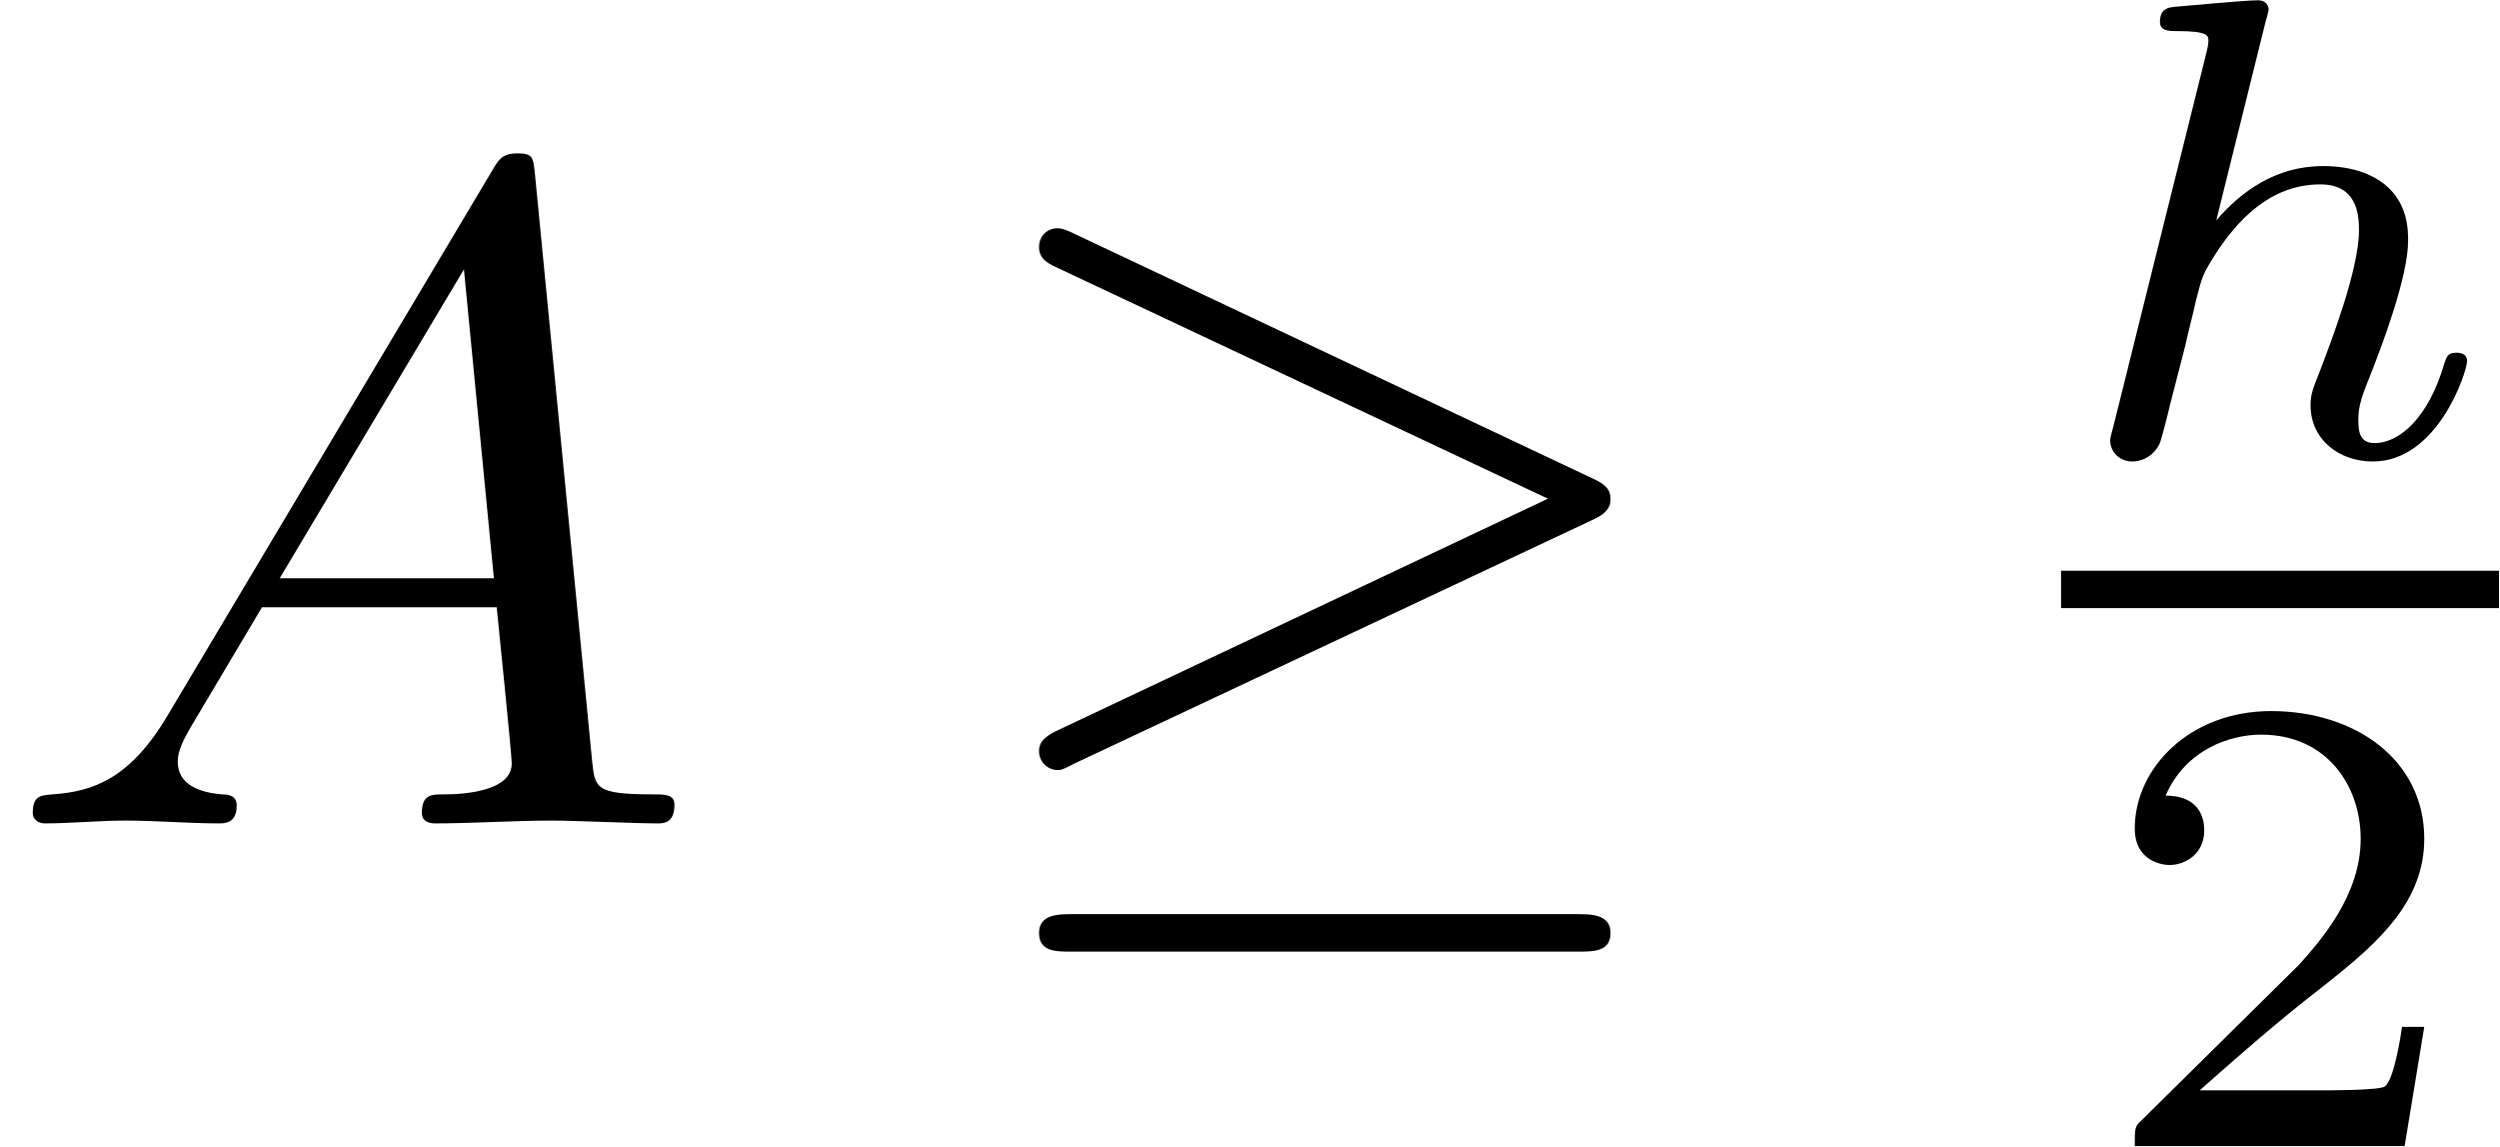
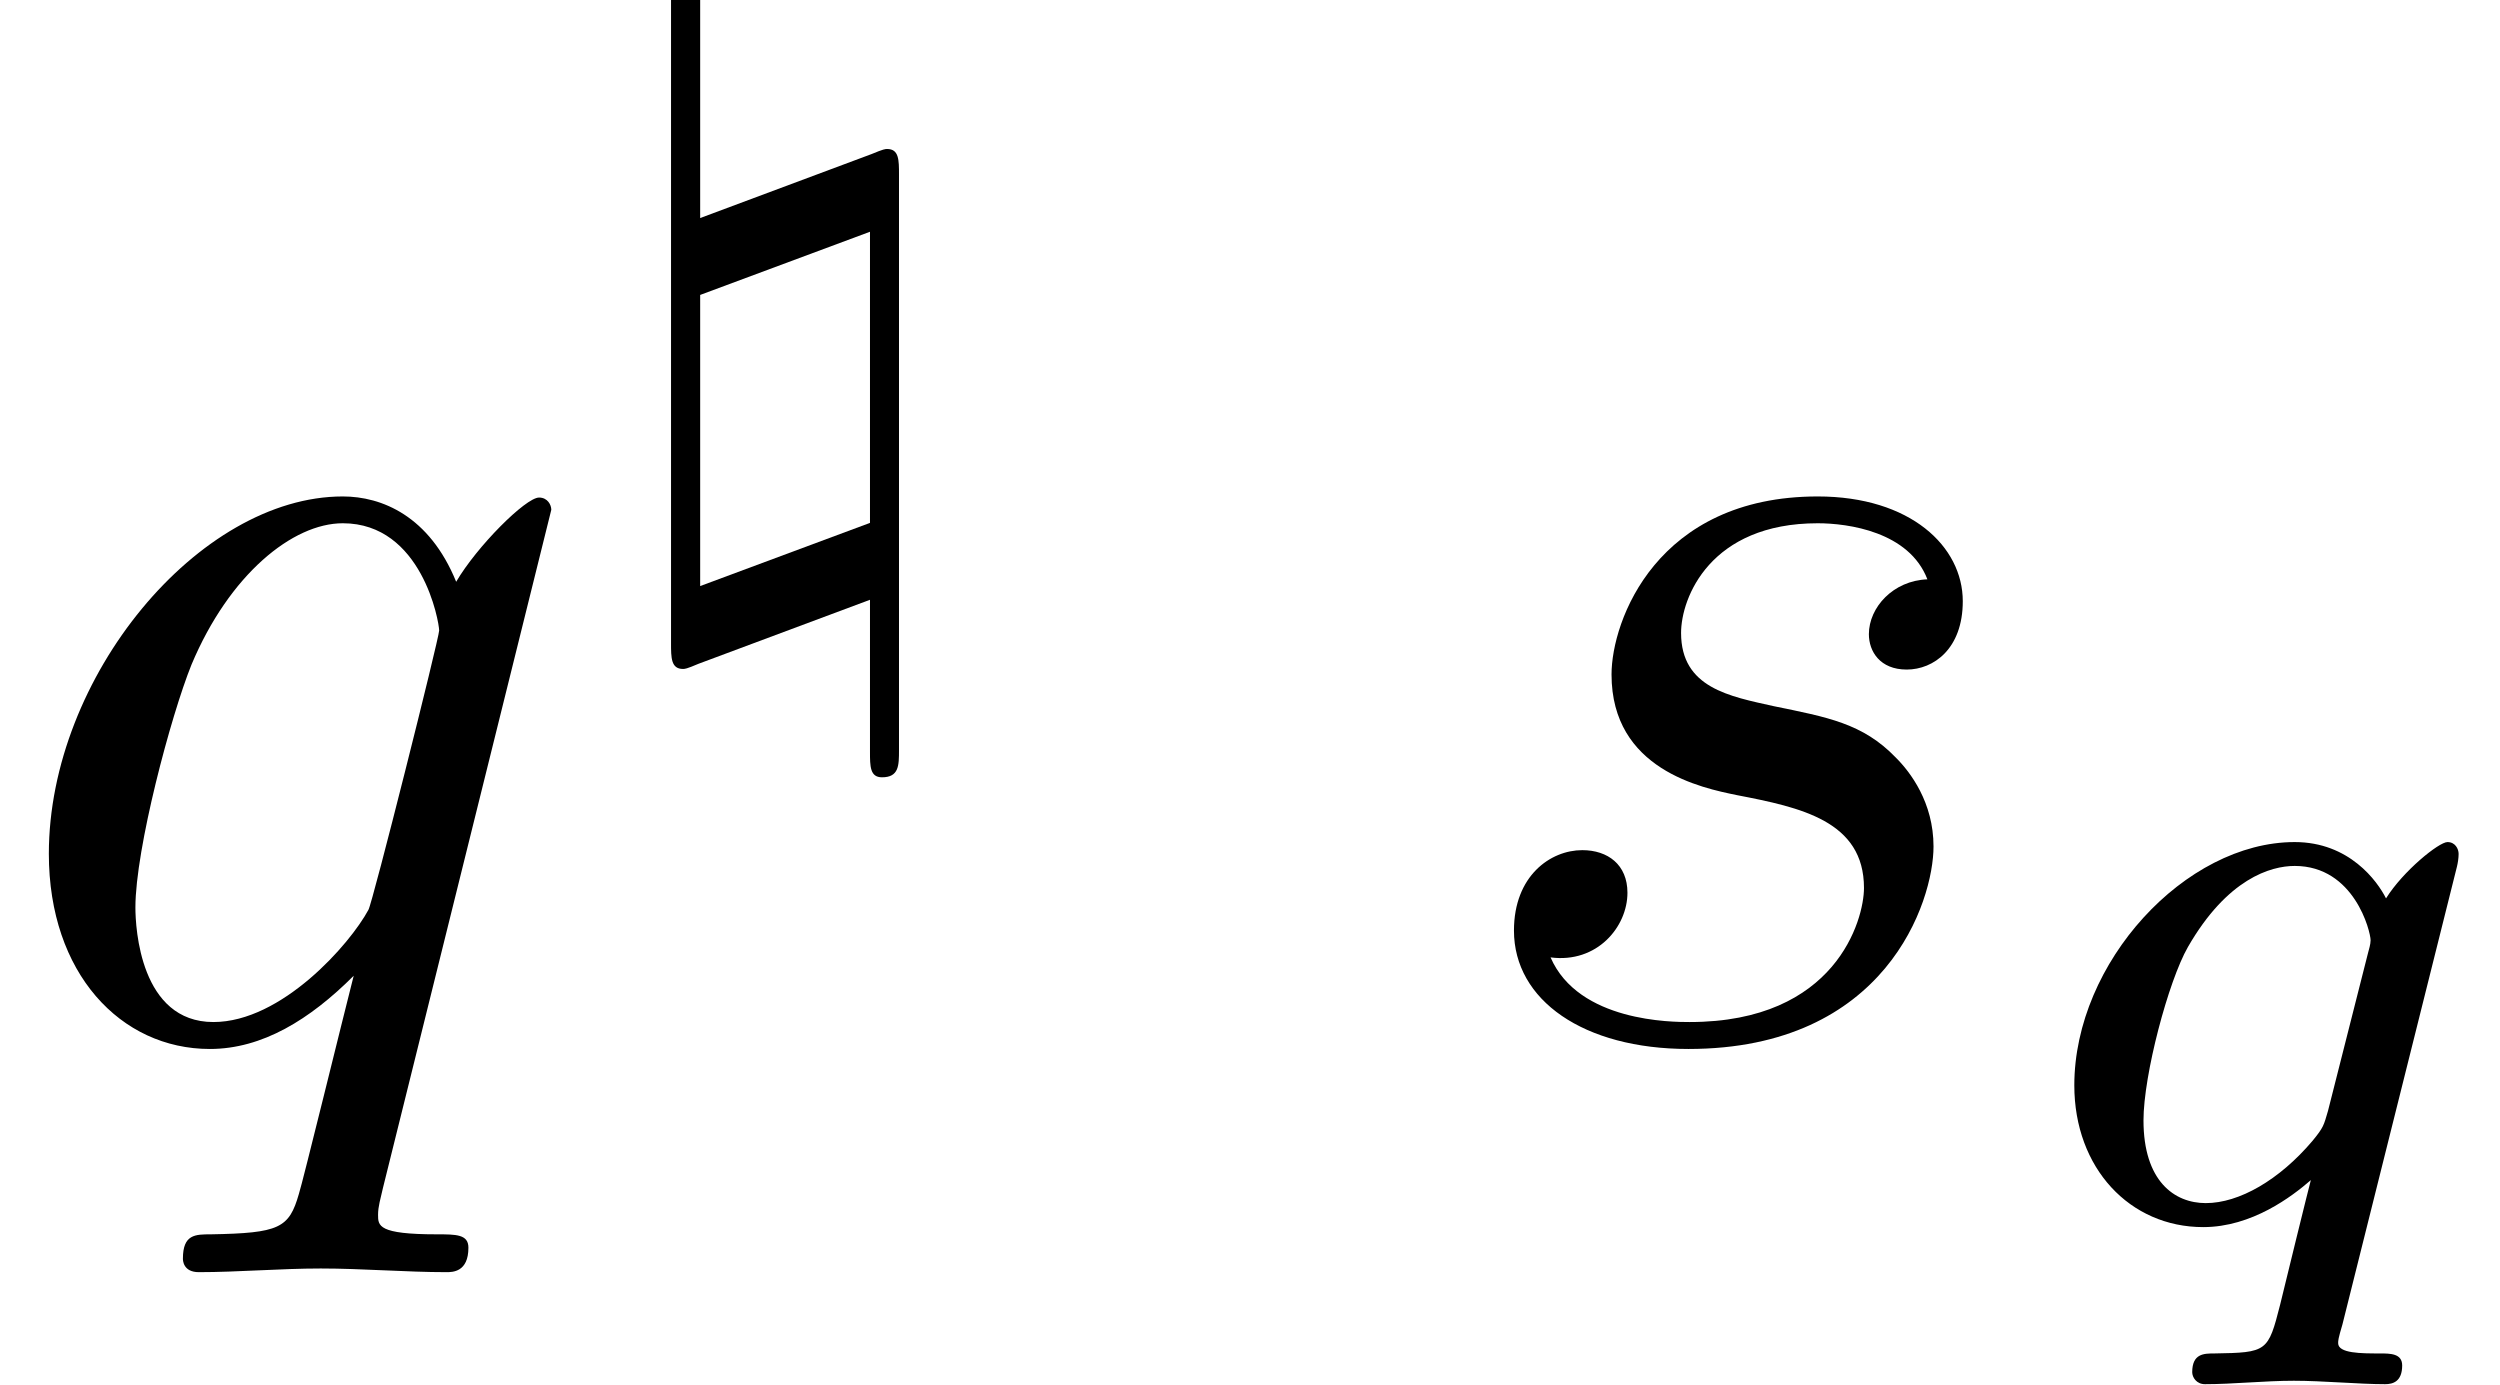
- <svg xmlns="http://www.w3.org/2000/svg" xmlns:xlink="http://www.w3.org/1999/xlink" version="1.1" width="26.615pt" height="12.201pt" viewBox="-72 -72 26.615 12.201">
+ <svg xmlns="http://www.w3.org/2000/svg" xmlns:xlink="http://www.w3.org/1999/xlink" version="1.1" width="20.42pt" height="11.309pt" viewBox="-72 -72 20.42 11.309">
  <defs>
-     <path id="g0-21" d="M6.715-3.228C6.854-3.288 6.914-3.357 6.914-3.447C6.914-3.547 6.874-3.606 6.715-3.676L1.225-6.267C1.086-6.336 1.046-6.336 1.026-6.336C.907-6.336 .827-6.247 .827-6.137C.827-6.017 .907-5.968 1.016-5.918L6.247-3.457L1.036-.996C.837-.907 .827-.827 .827-.767C.827-.658 .917-.568 1.026-.568C1.056-.568 1.076-.568 1.205-.638L6.715-3.228ZM6.565 1.365C6.735 1.365 6.914 1.365 6.914 1.166S6.705 .966 6.555 .966H1.186C1.036 .966 .827 .966 .827 1.166S1.006 1.365 1.176 1.365H6.565Z" />
-     <path id="g1-65" d="M1.783-1.146C1.385-.478 .996-.339 .558-.309C.438-.299 .349-.299 .349-.11C.349-.05 .399 0 .478 0C.747 0 1.056-.03 1.335-.03C1.664-.03 2.012 0 2.331 0C2.391 0 2.521 0 2.521-.189C2.521-.299 2.431-.309 2.361-.309C2.132-.329 1.893-.408 1.893-.658C1.893-.777 1.953-.887 2.032-1.026L2.79-2.301H5.29C5.31-2.092 5.45-.737 5.45-.638C5.45-.339 4.932-.309 4.732-.309C4.593-.309 4.493-.309 4.493-.11C4.493 0 4.613 0 4.633 0C5.041 0 5.469-.03 5.878-.03C6.127-.03 6.755 0 7.004 0C7.064 0 7.183 0 7.183-.199C7.183-.309 7.083-.309 6.954-.309C6.336-.309 6.336-.379 6.306-.667L5.699-6.894C5.679-7.093 5.679-7.133 5.509-7.133C5.35-7.133 5.31-7.064 5.25-6.964L1.783-1.146ZM2.979-2.61L4.941-5.898L5.26-2.61H2.979Z" />
-     <path id="g2-104" d="M2.183-4.631C2.19-4.645 2.211-4.735 2.211-4.742C2.211-4.777 2.183-4.84 2.099-4.84C1.96-4.84 1.381-4.784 1.206-4.77C1.151-4.763 1.053-4.756 1.053-4.61C1.053-4.512 1.151-4.512 1.234-4.512C1.569-4.512 1.569-4.463 1.569-4.407C1.569-4.359 1.555-4.317 1.541-4.254L.558-.307C.523-.181 .523-.167 .523-.153C.523-.049 .607 .07 .76 .07C.837 .07 .969 .035 1.046-.112C1.067-.153 1.13-.404 1.165-.551L1.325-1.172C1.346-1.276 1.416-1.541 1.437-1.646C1.506-1.911 1.506-1.918 1.646-2.141C1.869-2.483 2.218-2.88 2.762-2.88C3.152-2.88 3.173-2.559 3.173-2.392C3.173-1.974 2.873-1.2 2.762-.907C2.685-.711 2.657-.649 2.657-.53C2.657-.16 2.964 .07 3.32 .07C4.017 .07 4.324-.893 4.324-.997C4.324-1.088 4.233-1.088 4.212-1.088C4.115-1.088 4.108-1.046 4.08-.969C3.919-.411 3.612-.126 3.34-.126C3.194-.126 3.166-.223 3.166-.37C3.166-.53 3.201-.621 3.327-.934C3.41-1.151 3.696-1.89 3.696-2.28C3.696-2.392 3.696-2.685 3.438-2.887C3.32-2.978 3.117-3.075 2.79-3.075C2.28-3.075 1.911-2.797 1.653-2.497L2.183-4.631Z" />
-     <path id="g3-50" d="M3.522-1.269H3.285C3.264-1.116 3.194-.704 3.103-.635C3.048-.593 2.511-.593 2.413-.593H1.13C1.862-1.241 2.106-1.437 2.525-1.764C3.041-2.176 3.522-2.608 3.522-3.271C3.522-4.115 2.783-4.631 1.89-4.631C1.025-4.631 .439-4.024 .439-3.382C.439-3.027 .739-2.992 .809-2.992C.976-2.992 1.179-3.11 1.179-3.361C1.179-3.487 1.13-3.731 .767-3.731C.983-4.226 1.458-4.38 1.785-4.38C2.483-4.38 2.845-3.836 2.845-3.271C2.845-2.664 2.413-2.183 2.19-1.932L.509-.272C.439-.209 .439-.195 .439 0H3.313L3.522-1.269Z" />
+     <path id="g0-113" d="M4.503-4.294C4.503-4.334 4.473-4.394 4.403-4.394C4.294-4.394 3.895-3.995 3.726-3.706C3.507-4.244 3.118-4.403 2.8-4.403C1.624-4.403 .399-2.929 .399-1.484C.399-.508 .986 .11 1.714 .11C2.142 .11 2.531-.13 2.889-.488C2.8-.139 2.471 1.205 2.441 1.295C2.361 1.574 2.281 1.614 1.724 1.624C1.594 1.624 1.494 1.624 1.494 1.823C1.494 1.833 1.494 1.933 1.624 1.933C1.943 1.933 2.291 1.903 2.62 1.903C2.959 1.903 3.318 1.933 3.646 1.933C3.696 1.933 3.826 1.933 3.826 1.733C3.826 1.624 3.726 1.624 3.567 1.624C3.088 1.624 3.088 1.554 3.088 1.465C3.088 1.395 3.108 1.335 3.128 1.245L4.503-4.294ZM1.743-.11C1.146-.11 1.106-.877 1.106-1.046C1.106-1.524 1.395-2.61 1.564-3.029C1.873-3.766 2.391-4.184 2.8-4.184C3.447-4.184 3.587-3.377 3.587-3.308C3.587-3.248 3.039-1.066 3.009-1.026C2.859-.747 2.301-.11 1.743-.11Z" />
+     <path id="g0-115" d="M3.895-3.726C3.616-3.716 3.417-3.497 3.417-3.278C3.417-3.138 3.507-2.989 3.726-2.989S4.184-3.158 4.184-3.547C4.184-3.995 3.756-4.403 2.999-4.403C1.684-4.403 1.315-3.387 1.315-2.949C1.315-2.172 2.052-2.022 2.341-1.963C2.859-1.863 3.377-1.753 3.377-1.205C3.377-.946 3.148-.11 1.953-.11C1.813-.11 1.046-.11 .817-.638C1.196-.588 1.445-.887 1.445-1.166C1.445-1.395 1.285-1.514 1.076-1.514C.817-1.514 .518-1.305 .518-.857C.518-.289 1.086 .11 1.943 .11C3.557 .11 3.945-1.096 3.945-1.544C3.945-1.903 3.756-2.152 3.636-2.271C3.367-2.55 3.078-2.6 2.64-2.69C2.281-2.77 1.883-2.839 1.883-3.288C1.883-3.577 2.122-4.184 2.999-4.184C3.248-4.184 3.746-4.115 3.895-3.726Z" />
+     <path id="g1-92" d="M2.538-3.417C2.538-3.536 2.538-3.626 2.441-3.626C2.427-3.626 2.413-3.626 2.315-3.585L.914-3.062V-4.882C.914-5 .914-5.091 .816-5.091C.676-5.091 .676-4.993 .676-4.868V.411C.676 .53 .676 .621 .774 .621C.788 .621 .802 .621 .9 .579L2.301 .056V1.297C2.301 1.416 2.301 1.506 2.399 1.506C2.538 1.506 2.538 1.409 2.538 1.283V-3.417ZM.914-.056V-2.434L2.301-2.95V-.572L.914-.056Z" />
+     <path id="g1-113" d="M3.55-2.873C3.557-2.901 3.564-2.943 3.564-2.978C3.564-3.02 3.536-3.075 3.473-3.075C3.403-3.075 3.11-2.838 2.971-2.615C2.901-2.755 2.671-3.075 2.225-3.075C1.332-3.075 .425-2.092 .425-1.088C.425-.411 .879 .07 1.478 .07C1.876 .07 2.204-.181 2.357-.314C2.35-.293 2.134 .586 2.106 .704C2.008 1.088 2.001 1.095 1.569 1.102C1.485 1.102 1.388 1.102 1.388 1.255C1.388 1.297 1.423 1.353 1.492 1.353C1.723 1.353 1.981 1.325 2.218 1.325S2.748 1.353 2.964 1.353C3.027 1.353 3.103 1.332 3.103 1.2C3.103 1.102 3.006 1.102 2.922 1.102C2.769 1.102 2.58 1.102 2.58 1.018C2.58 .997 2.58 .983 2.615 .865L3.55-2.873ZM2.497-.879C2.462-.76 2.462-.746 2.371-.635C2.099-.314 1.771-.126 1.499-.126C1.241-.126 .99-.307 .99-.802C.99-1.172 1.193-1.939 1.353-2.218C1.674-2.776 2.029-2.88 2.225-2.88C2.713-2.88 2.845-2.343 2.845-2.273C2.845-2.239 2.831-2.197 2.824-2.169L2.497-.879Z" />
  </defs>
  <g id="page1">
-     <use x="-72" y="-63.234" xlink:href="#g1-65" />
-     <use x="-61.761" y="-63.234" xlink:href="#g0-21" />
-     <use x="-50.049" y="-67.157" xlink:href="#g2-104" />
-     <rect x="-50.049" y="-65.924" height=".398" width="4.664" />
-     <use x="-49.703" y="-59.799" xlink:href="#g3-50" />
+     <use x="-72" y="-63.542" xlink:href="#g0-113" />
+     <use x="-67.195" y="-67.157" xlink:href="#g1-92" />
+     <use x="-60.152" y="-63.542" xlink:href="#g0-115" />
+     <use x="-55.482" y="-62.047" xlink:href="#g1-113" />
  </g>
</svg>
